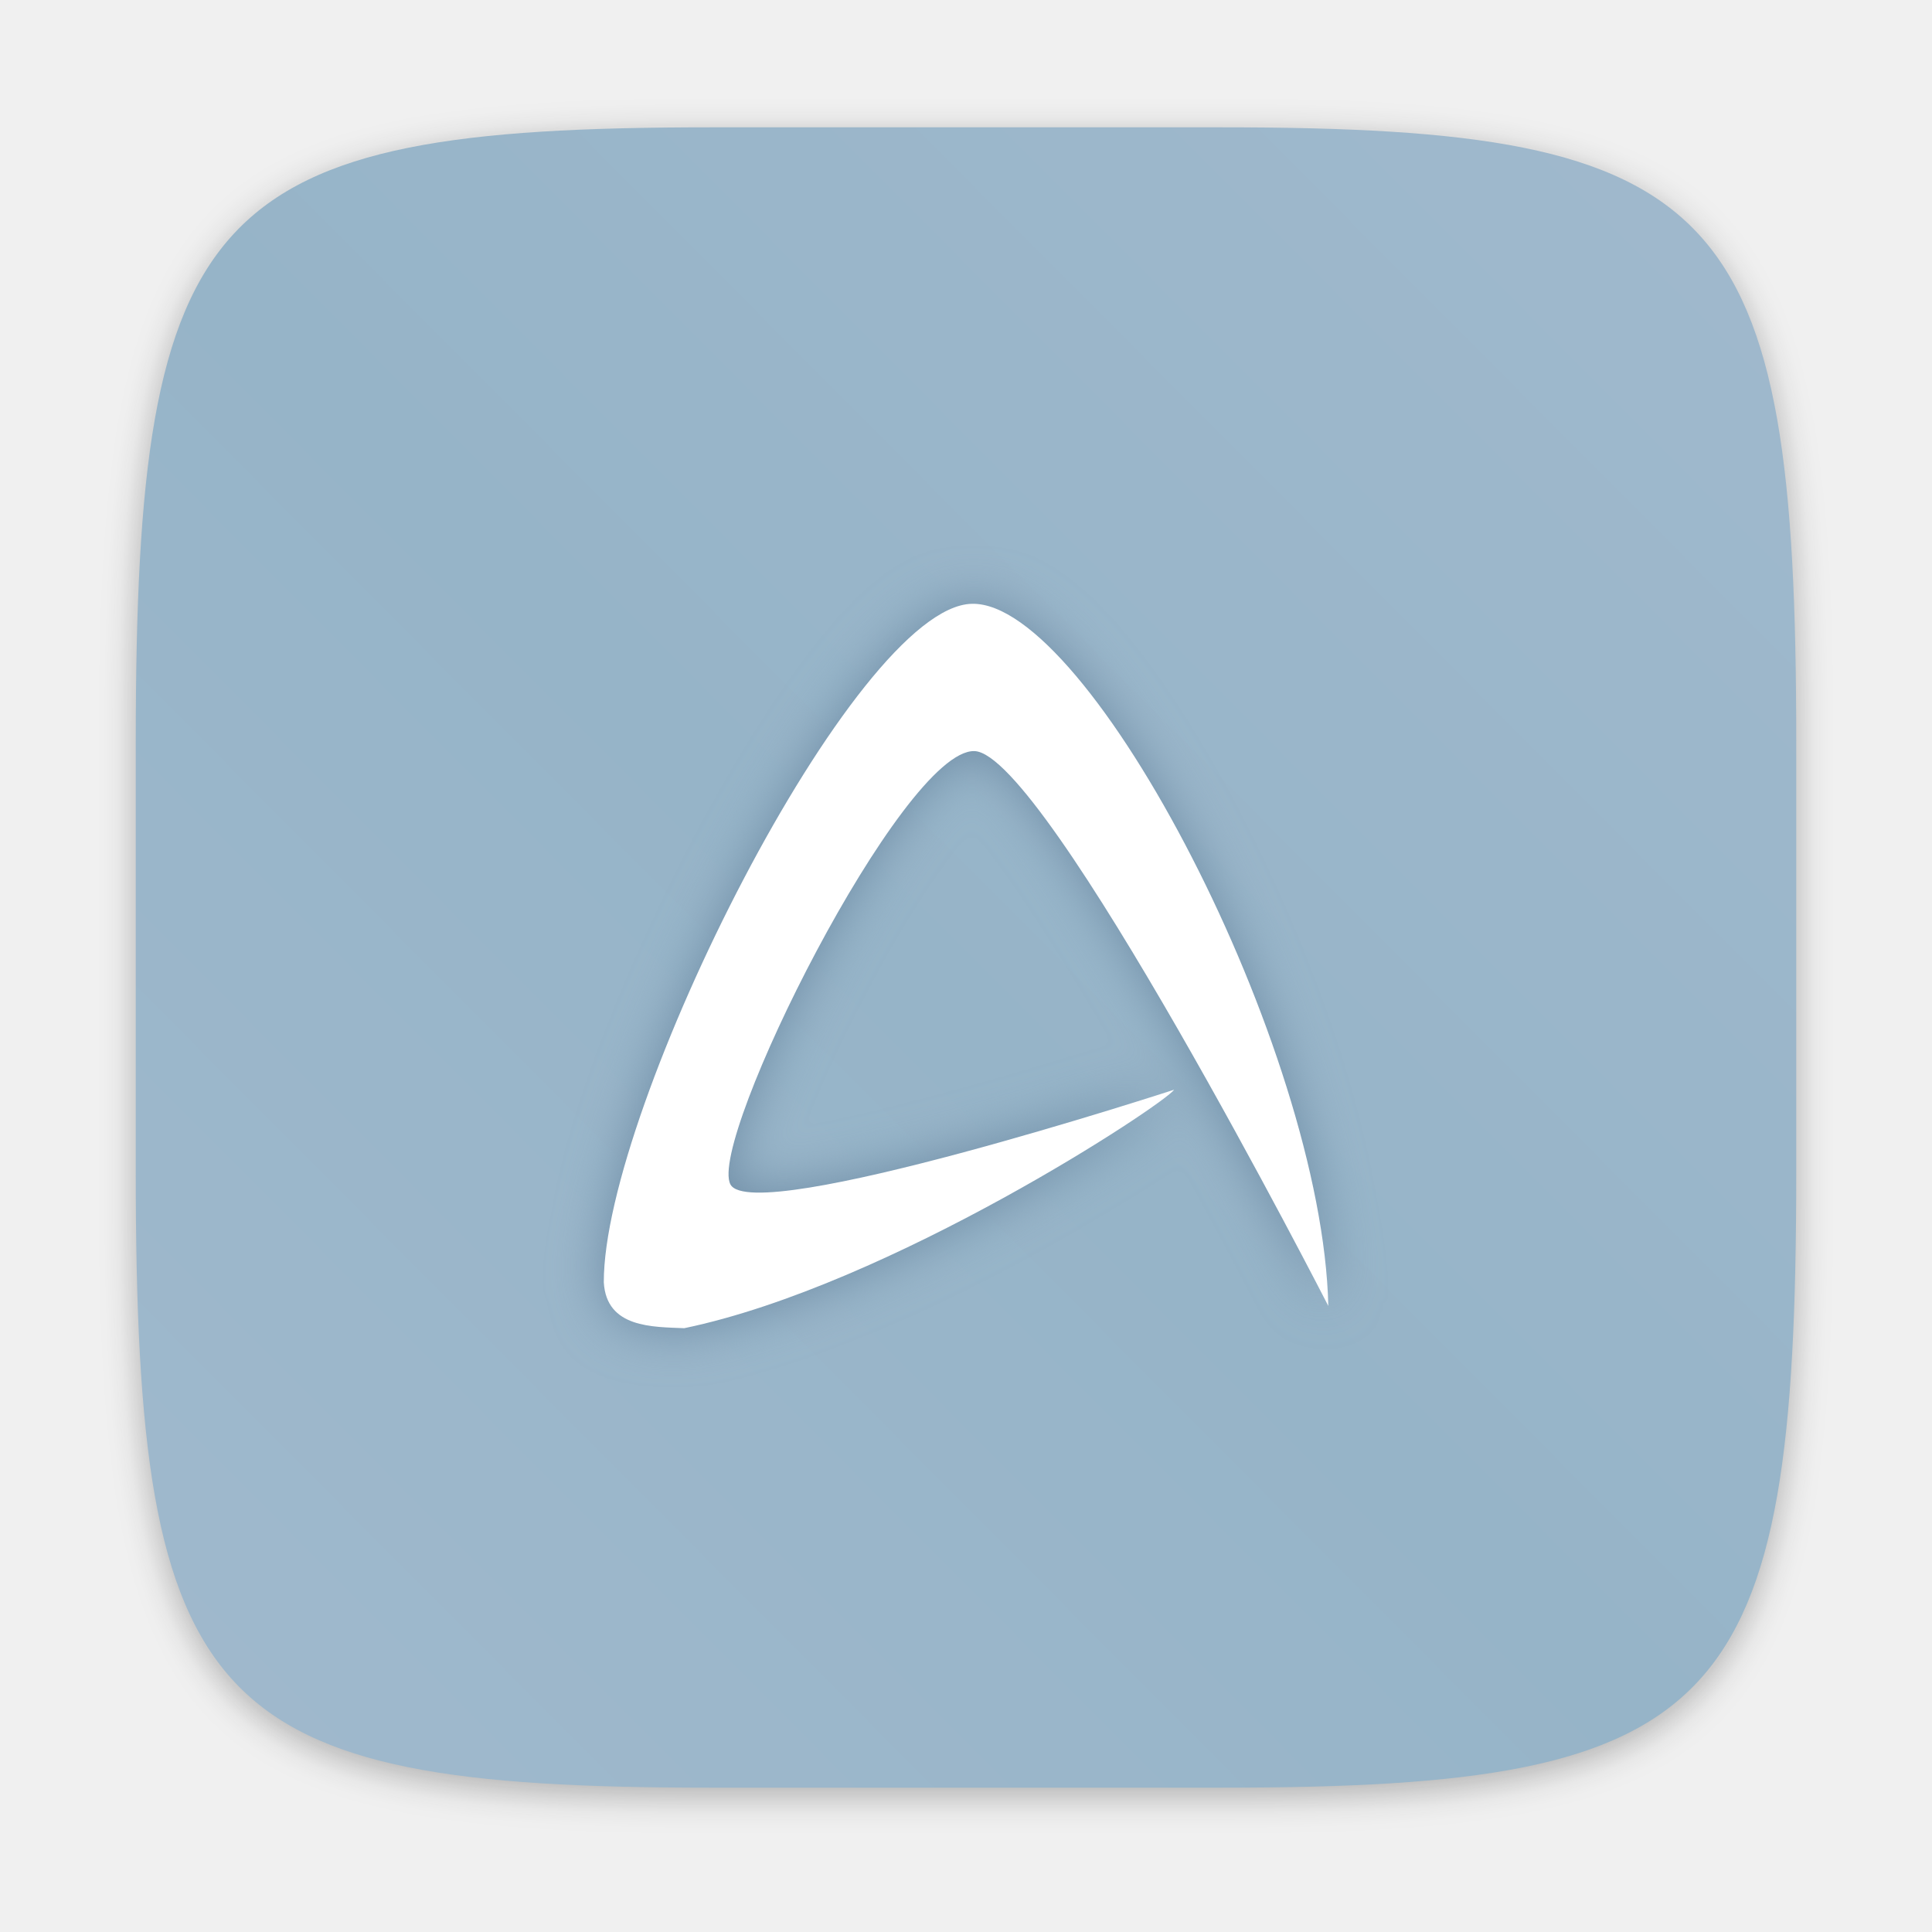
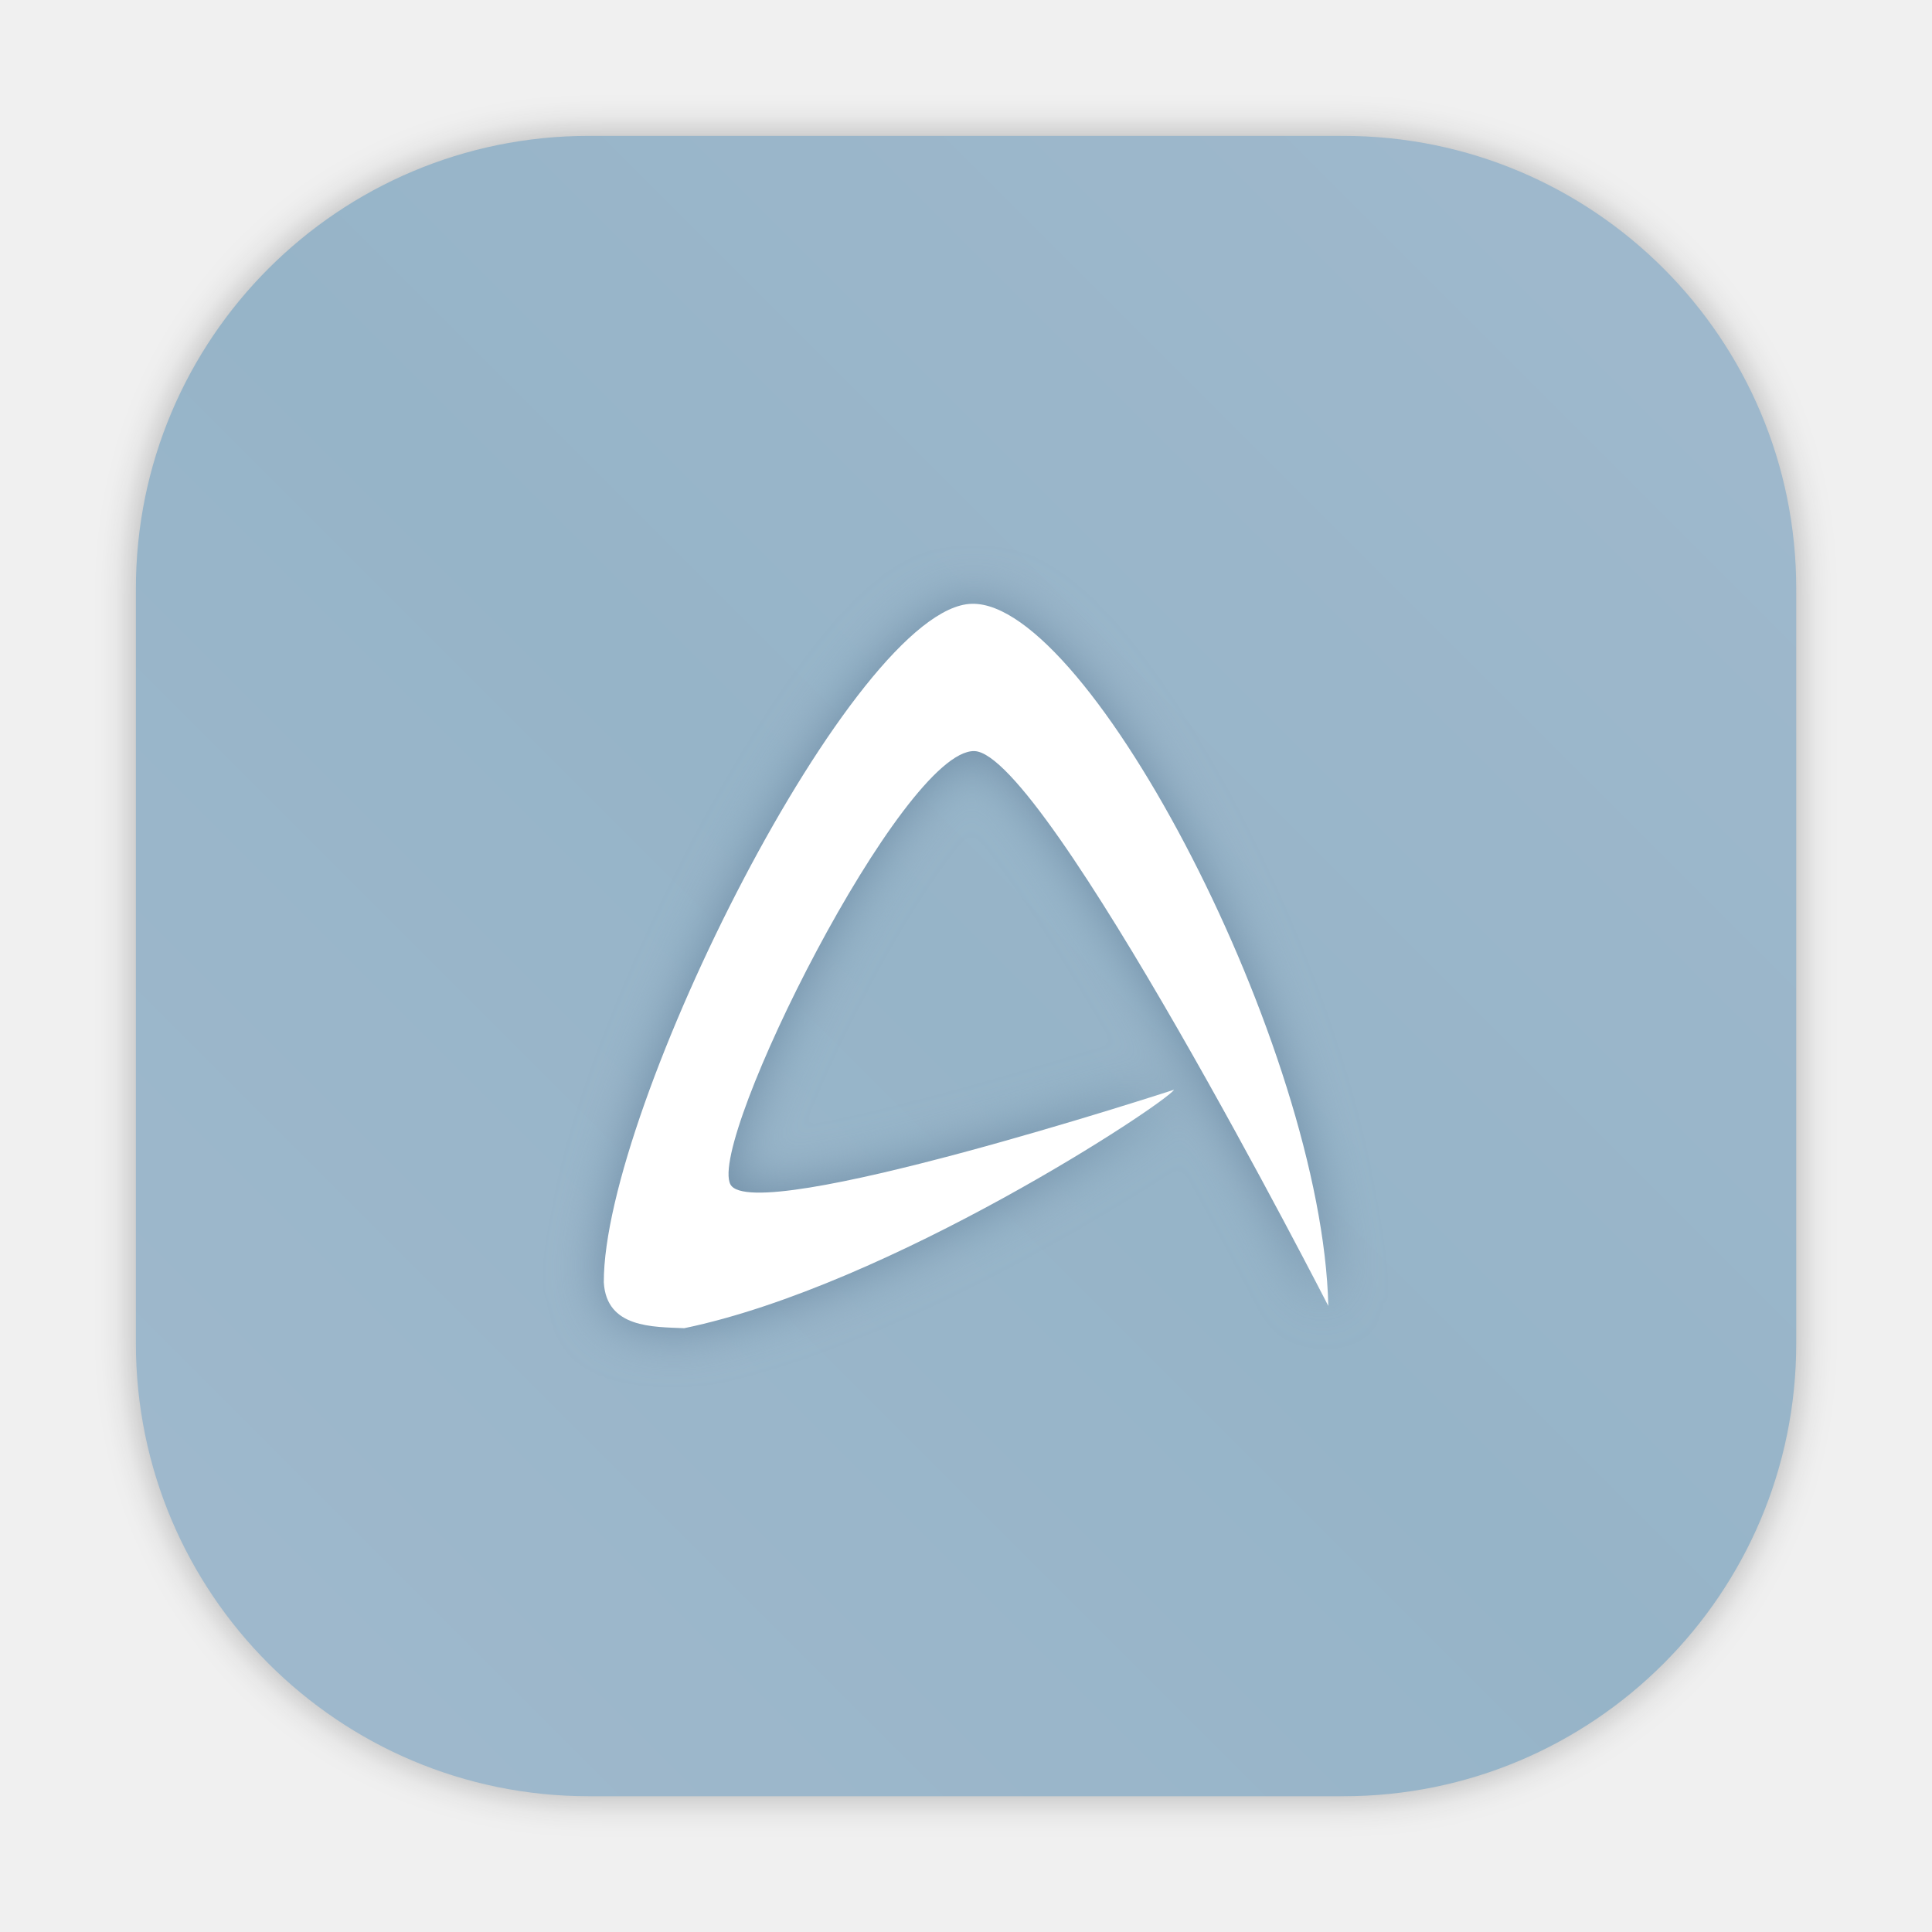
- <svg xmlns="http://www.w3.org/2000/svg" width="64" height="64" version="1.1" viewBox="0 0 16.933 16.933">
-   <defs>
-     <filter id="filter2761" x="-.024" y="-.024" width="1.048" height="1.048" color-interpolation-filters="sRGB">
-       <feGaussianBlur stdDeviation="0.146" />
+ <svg xmlns="http://www.w3.org/2000/svg" xmlns:xlink="http://www.w3.org/1999/xlink" id="svg27" viewBox="0 0 16.933 16.933" version="1.1" height="64" width="64">
+   <defs id="defs17">
+     <filter color-interpolation-filters="sRGB" height="1.048" width="1.048" y="-.024" x="-.024" id="filter2761">
+       <feGaussianBlur id="feGaussianBlur4" stdDeviation="0.146" />
    </filter>
-     <linearGradient id="linearGradient4673" x1="1.257" x2="15.644" y1="15.429" y2="1.108" gradientTransform="translate(-.00084984 .14045)" gradientUnits="userSpaceOnUse">
-       <stop stop-color="#a0b9cd" offset="0" />
-       <stop stop-color="#96b4c8" offset=".477" />
-       <stop stop-color="#a0b9cd" offset="1" />
+     <linearGradient gradientUnits="userSpaceOnUse" gradientTransform="translate(16.85151,0.14045)" y2="1.108" y1="15.429" x2="15.644" x1="1.257" id="linearGradient4673">
+       <stop id="stop7" offset="0" stop-color="#a0b9cd" />
+       <stop id="stop9" offset=".477" stop-color="#96b4c8" />
+       <stop id="stop11" offset="1" stop-color="#a0b9cd" />
    </linearGradient>
-     <filter id="filter917" x="-.084" y="-.084" width="1.168" height="1.168" color-interpolation-filters="sRGB">
-       <feGaussianBlur stdDeviation="0.222" />
+     <filter color-interpolation-filters="sRGB" height="1.168" width="1.168" y="-.084" x="-.084" id="filter917">
+       <feGaussianBlur id="feGaussianBlur14" stdDeviation="0.222" />
+     </filter>
+     <linearGradient gradientUnits="userSpaceOnUse" gradientTransform="matrix(0.3266482,0,0,0.3266482,0.6305433,0.9537248)" y2="4" y1="44" x2="0" id="linearGradient890">
+       <stop id="stop4" offset="0" stop-color="#FFB900" />
+       <stop id="stop6" offset="1" stop-color="#ff0" />
+     </linearGradient>
+     <filter color-interpolation-filters="sRGB" height="1.048" width="1.048" y="-.024" x="-.024" id="filter2761-67">
+       <feGaussianBlur id="feGaussianBlur9" stdDeviation="0.146" />
+     </filter>
+     <linearGradient gradientUnits="userSpaceOnUse" gradientTransform="matrix(3.7796,0,0,3.7796,66.44357,0.53068)" y2="1.108" y1="15.601" x2="15.644" x1="1.438" id="linearGradient4673-5">
+       <stop id="stop12" offset="0" stop-color="#dc2828" />
+       <stop id="stop14" offset="1" stop-color="#fa4141" />
+     </linearGradient>
+     <linearGradient gradientTransform="scale(0.2645781)" gradientUnits="userSpaceOnUse" y2="9.67" y1="54.592" x2="34.134" x1="34.134" id="linearGradient915">
+       <stop id="stop17" offset="0" stop-color="#ffb900" />
+       <stop id="stop19" offset="1" stop-color="#ff0" />
+     </linearGradient>
+     <filter style="color-interpolation-filters:sRGB" id="filter1057" x="-0.027" width="1.054" y="-0.027" height="1.054">
+       <feGaussianBlur stdDeviation="0.619" id="feGaussianBlur1059" />
+     </filter>
+     <linearGradient xlink:href="#linearGradient1051" id="linearGradient1053" x1="-127" y1="60" x2="-72" y2="5" gradientUnits="userSpaceOnUse" gradientTransform="matrix(0.2645781,0,0,0.2645781,34.79202,-0.1349342)" />
+     <linearGradient id="linearGradient1051">
+       <stop style="stop-color:#a0b9cd;stop-opacity:1" offset="0" id="stop1047" />
+       <stop id="stop934" offset="0.486" style="stop-color:#96b4c8;stop-opacity:1" />
+       <stop style="stop-color:#a0b9cd;stop-opacity:1" offset="1" id="stop1049" />
+     </linearGradient>
+     <linearGradient id="linearGradient890-3" x2="0" y1="44" y2="4" gradientTransform="matrix(1.2346,0,0,1.2346,3.1419,3.6047)" gradientUnits="userSpaceOnUse">
+       <stop stop-color="#FFB900" offset="0" id="stop861" />
+       <stop stop-color="#ff0" offset="1" id="stop863" />
+     </linearGradient>
+     <filter id="filter2761-6" x="-.024" y="-.024" width="1.048" height="1.048" color-interpolation-filters="sRGB">
+       <feGaussianBlur stdDeviation="0.146" id="feGaussianBlur866" />
    </filter>
  </defs>
-   <path d="m10.708 1.19c4.405 0 5.035 0.673 5.035 5.388v3.776c0 4.715-0.63 5.388-5.035 5.388h-4.483c-4.405 0-5.035-0.673-5.035-5.388v-3.776c0-4.715 0.63-5.388 5.035-5.388z" enable-background="new" fill="#141414" filter="url(#filter2761)" opacity=".3" />
-   <path d="m10.708 1.116c4.405 0 5.035 0.673 5.035 5.388v3.776c0 4.715-0.63 5.388-5.035 5.388h-4.483c-4.405 0-5.035-0.673-5.035-5.388v-3.776c0-4.715 0.63-5.388 5.035-5.388z" enable-background="new" fill="url(#linearGradient4673)" />
-   <path d="m5.292 11.239c-4e-3 -1.524 2.2-5.925 3.226-5.947 0.513-0.013 1.282 0.962 1.928 2.222 0.647 1.259 1.17 2.804 1.196 3.932 0 0-2.483-4.849-3.102-4.863-0.63-0.017-2.342 3.416-2.138 3.798 0.2 0.373 3.888-0.83 3.888-0.83-0.08 0.123-2.487 1.715-4.293 2.09-0.273-0.012-0.682 0-0.705-0.402" fill="#6e8ca5" fill-rule="evenodd" filter="url(#filter917)" />
-   <path d="m5.292 11.239c-4e-3 -1.524 2.2-5.925 3.226-5.947 0.513-0.013 1.282 0.962 1.928 2.222 0.647 1.259 1.17 2.804 1.196 3.932 0 0-2.483-4.849-3.102-4.863-0.63-0.017-2.342 3.416-2.138 3.798 0.2 0.373 3.888-0.83 3.888-0.83-0.08 0.123-2.487 1.715-4.293 2.09-0.273-0.012-0.682 0-0.705-0.402" fill="#fff" fill-rule="evenodd" />
+   <g transform="scale(0.2645781)" fill="#5e4aa6" id="g30">
+     <circle cx="-1248.7" cy="-1241.6" r="0" id="circle24" />
+     <circle cx="-1140.3" cy="-1301.8" r="0" id="circle26" />
+     <circle cx="-1158.1" cy="-1246" r="0" id="circle28" />
+   </g>
+   <circle style="stroke-width:0.265" cx="-306.196" cy="-335.406" r="0" fill="#5e4aa6" id="circle36" />
+   <circle style="stroke-width:0.265" cx="-15.281" cy="-0.578" r="0" fill="#5e4aa6" fill-rule="evenodd" id="circle38" />
+   <rect transform="scale(0.2645781)" ry="15" y="4.5" x="4.5" height="55" width="55" id="rect1055" style="opacity:0.3;fill:#141414;fill-opacity:1;stroke-width:2.744;stroke-linecap:round;filter:url(#filter1057)" />
+   <rect style="fill:url(#linearGradient1053);fill-opacity:1;stroke-width:0.726;stroke-linecap:round" id="rect1045" width="14.552" height="14.552" x="1.191" y="1.191" ry="3.969" />
+   <path d="m 5.291,11.239 c -0.004,-1.524 2.2,-5.925 3.226,-5.947 0.513,-0.013 1.282,0.962 1.928,2.222 0.647,1.259 1.17,2.804 1.196,3.932 0,0 -2.483,-4.849 -3.102,-4.863 -0.63,-0.017 -2.342,3.416 -2.138,3.798 0.2,0.373 3.888,-0.83 3.888,-0.83 -0.08,0.123 -2.487,1.715 -4.293,2.09 -0.273,-0.012 -0.682,0 -0.705,-0.402" fill="#6e8ca5" fill-rule="evenodd" filter="url(#filter917)" id="path936" />
+   <path d="m 5.292,11.239 c -0.004,-1.524 2.2,-5.925 3.226,-5.947 0.513,-0.013 1.282,0.962 1.928,2.222 0.647,1.259 1.17,2.804 1.196,3.932 0,0 -2.483,-4.849 -3.102,-4.863 -0.63,-0.017 -2.342,3.416 -2.138,3.798 0.2,0.373 3.888,-0.83 3.888,-0.83 -0.08,0.123 -2.487,1.715 -4.293,2.09 -0.273,-0.012 -0.682,0 -0.705,-0.402" fill="#ffffff" fill-rule="evenodd" id="path938" />
</svg>
